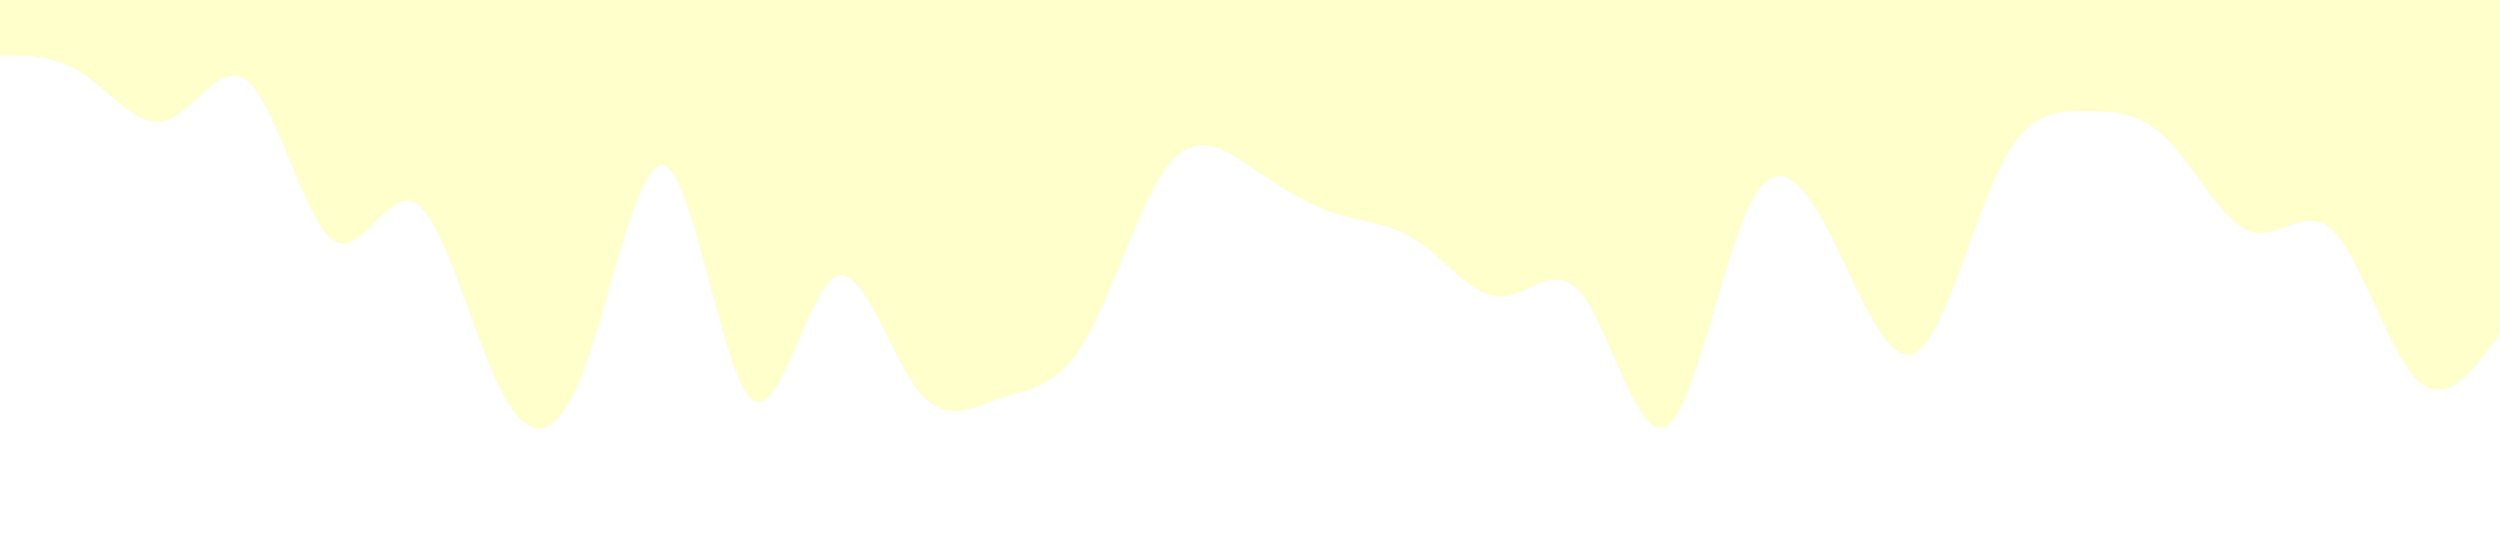
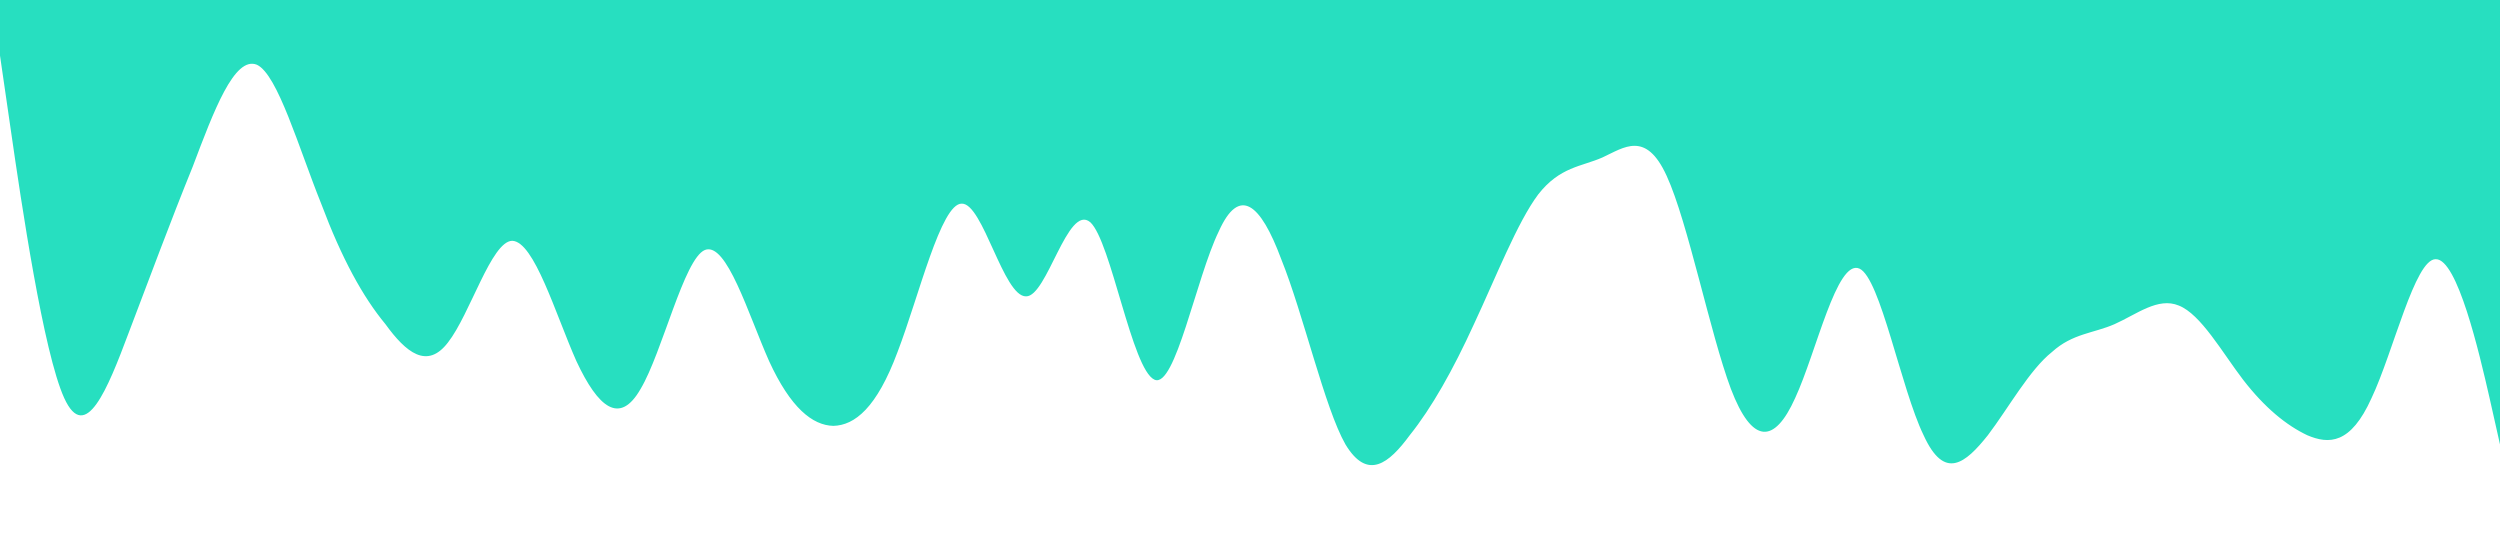
<svg xmlns="http://www.w3.org/2000/svg" viewBox="0 0 1440 320">
-   <path fill="#ffffcc" fill-opacity="1" d="M0,32L8,32C16,32,32,32,48,42.7C64,53,80,75,96,69.3C112,64,128,32,144,48C160,64,176,128,192,138.7C208,149,224,107,240,117.3C256,128,272,192,288,224C304,256,320,256,336,213.3C352,171,368,85,384,96C400,107,416,213,432,229.3C448,245,464,171,480,160C496,149,512,203,528,224C544,245,560,235,576,229.3C592,224,608,224,624,197.3C640,171,656,117,672,96C688,75,704,85,720,96C736,107,752,117,768,122.7C784,128,800,128,816,138.7C832,149,848,171,864,170.7C880,171,896,149,912,170.7C928,192,944,256,960,245.3C976,235,992,149,1008,117.3C1024,85,1040,107,1056,138.7C1072,171,1088,213,1104,202.7C1120,192,1136,128,1152,96C1168,64,1184,64,1200,64C1216,64,1232,64,1248,80C1264,96,1280,128,1296,133.3C1312,139,1328,117,1344,133.3C1360,149,1376,203,1392,218.7C1408,235,1424,213,1432,202.7L1440,192L1440,0L1432,0C1424,0,1408,0,1392,0C1376,0,1360,0,1344,0C1328,0,1312,0,1296,0C1280,0,1264,0,1248,0C1232,0,1216,0,1200,0C1184,0,1168,0,1152,0C1136,0,1120,0,1104,0C1088,0,1072,0,1056,0C1040,0,1024,0,1008,0C992,0,976,0,960,0C944,0,928,0,912,0C896,0,880,0,864,0C848,0,832,0,816,0C800,0,784,0,768,0C752,0,736,0,720,0C704,0,688,0,672,0C656,0,640,0,624,0C608,0,592,0,576,0C560,0,544,0,528,0C512,0,496,0,480,0C464,0,448,0,432,0C416,0,400,0,384,0C368,0,352,0,336,0C320,0,304,0,288,0C272,0,256,0,240,0C224,0,208,0,192,0C176,0,160,0,144,0C128,0,112,0,96,0C80,0,64,0,48,0C32,0,16,0,8,0L0,0Z" />
+   <path fill="#27dfc0" fill-opacity="1" d="M0,32L6.2,74.7C12.3,117,25,203,37,229.3C49.2,256,62,224,74,192C86.2,160,98,128,111,96C123.1,64,135,32,148,37.3C160,43,172,85,185,117.3C196.9,149,209,171,222,186.7C233.8,203,246,213,258,197.3C270.8,181,283,139,295,138.7C307.7,139,320,181,332,208C344.6,235,357,245,369,224C381.5,203,394,149,406,144C418.5,139,431,181,443,208C455.4,235,468,245,480,245.3C492.3,245,505,235,517,202.7C529.2,171,542,117,554,117.3C566.2,117,578,171,591,170.7C603.1,171,615,117,628,128C640,139,652,213,665,218.7C676.9,224,689,160,702,133.3C713.8,107,726,117,738,149.3C750.8,181,763,235,775,256C787.7,277,800,267,812,250.7C824.6,235,837,213,849,186.7C861.5,160,874,128,886,112C898.5,96,911,96,923,90.7C935.4,85,948,75,960,101.3C972.3,128,985,192,997,224C1009.2,256,1022,256,1034,229.3C1046.2,203,1058,149,1071,154.7C1083.1,160,1095,224,1108,250.7C1120,277,1132,267,1145,250.7C1156.9,235,1169,213,1182,202.7C1193.8,192,1206,192,1218,186.7C1230.8,181,1243,171,1255,176C1267.7,181,1280,203,1292,218.7C1304.6,235,1317,245,1329,250.7C1341.5,256,1354,256,1366,229.3C1378.5,203,1391,149,1403,149.3C1415.4,149,1428,203,1434,229.3L1440,256L1440,0L1433.8,0C1427.7,0,1415,0,1403,0C1390.8,0,1378,0,1366,0C1353.8,0,1342,0,1329,0C1316.9,0,1305,0,1292,0C1280,0,1268,0,1255,0C1243.1,0,1231,0,1218,0C1206.2,0,1194,0,1182,0C1169.2,0,1157,0,1145,0C1132.3,0,1120,0,1108,0C1095.4,0,1083,0,1071,0C1058.5,0,1046,0,1034,0C1021.5,0,1009,0,997,0C984.6,0,972,0,960,0C947.7,0,935,0,923,0C910.8,0,898,0,886,0C873.8,0,862,0,849,0C836.9,0,825,0,812,0C800,0,788,0,775,0C763.1,0,751,0,738,0C726.2,0,714,0,702,0C689.2,0,677,0,665,0C652.3,0,640,0,628,0C615.4,0,603,0,591,0C578.5,0,566,0,554,0C541.5,0,529,0,517,0C504.6,0,492,0,480,0C467.7,0,455,0,443,0C430.8,0,418,0,406,0C393.8,0,382,0,369,0C356.9,0,345,0,332,0C320,0,308,0,295,0C283.1,0,271,0,258,0C246.2,0,234,0,222,0C209.2,0,197,0,185,0C172.3,0,160,0,148,0C135.4,0,123,0,111,0C98.5,0,86,0,74,0C61.5,0,49,0,37,0C24.6,0,12,0,6,0L0,0Z" />
</svg>
